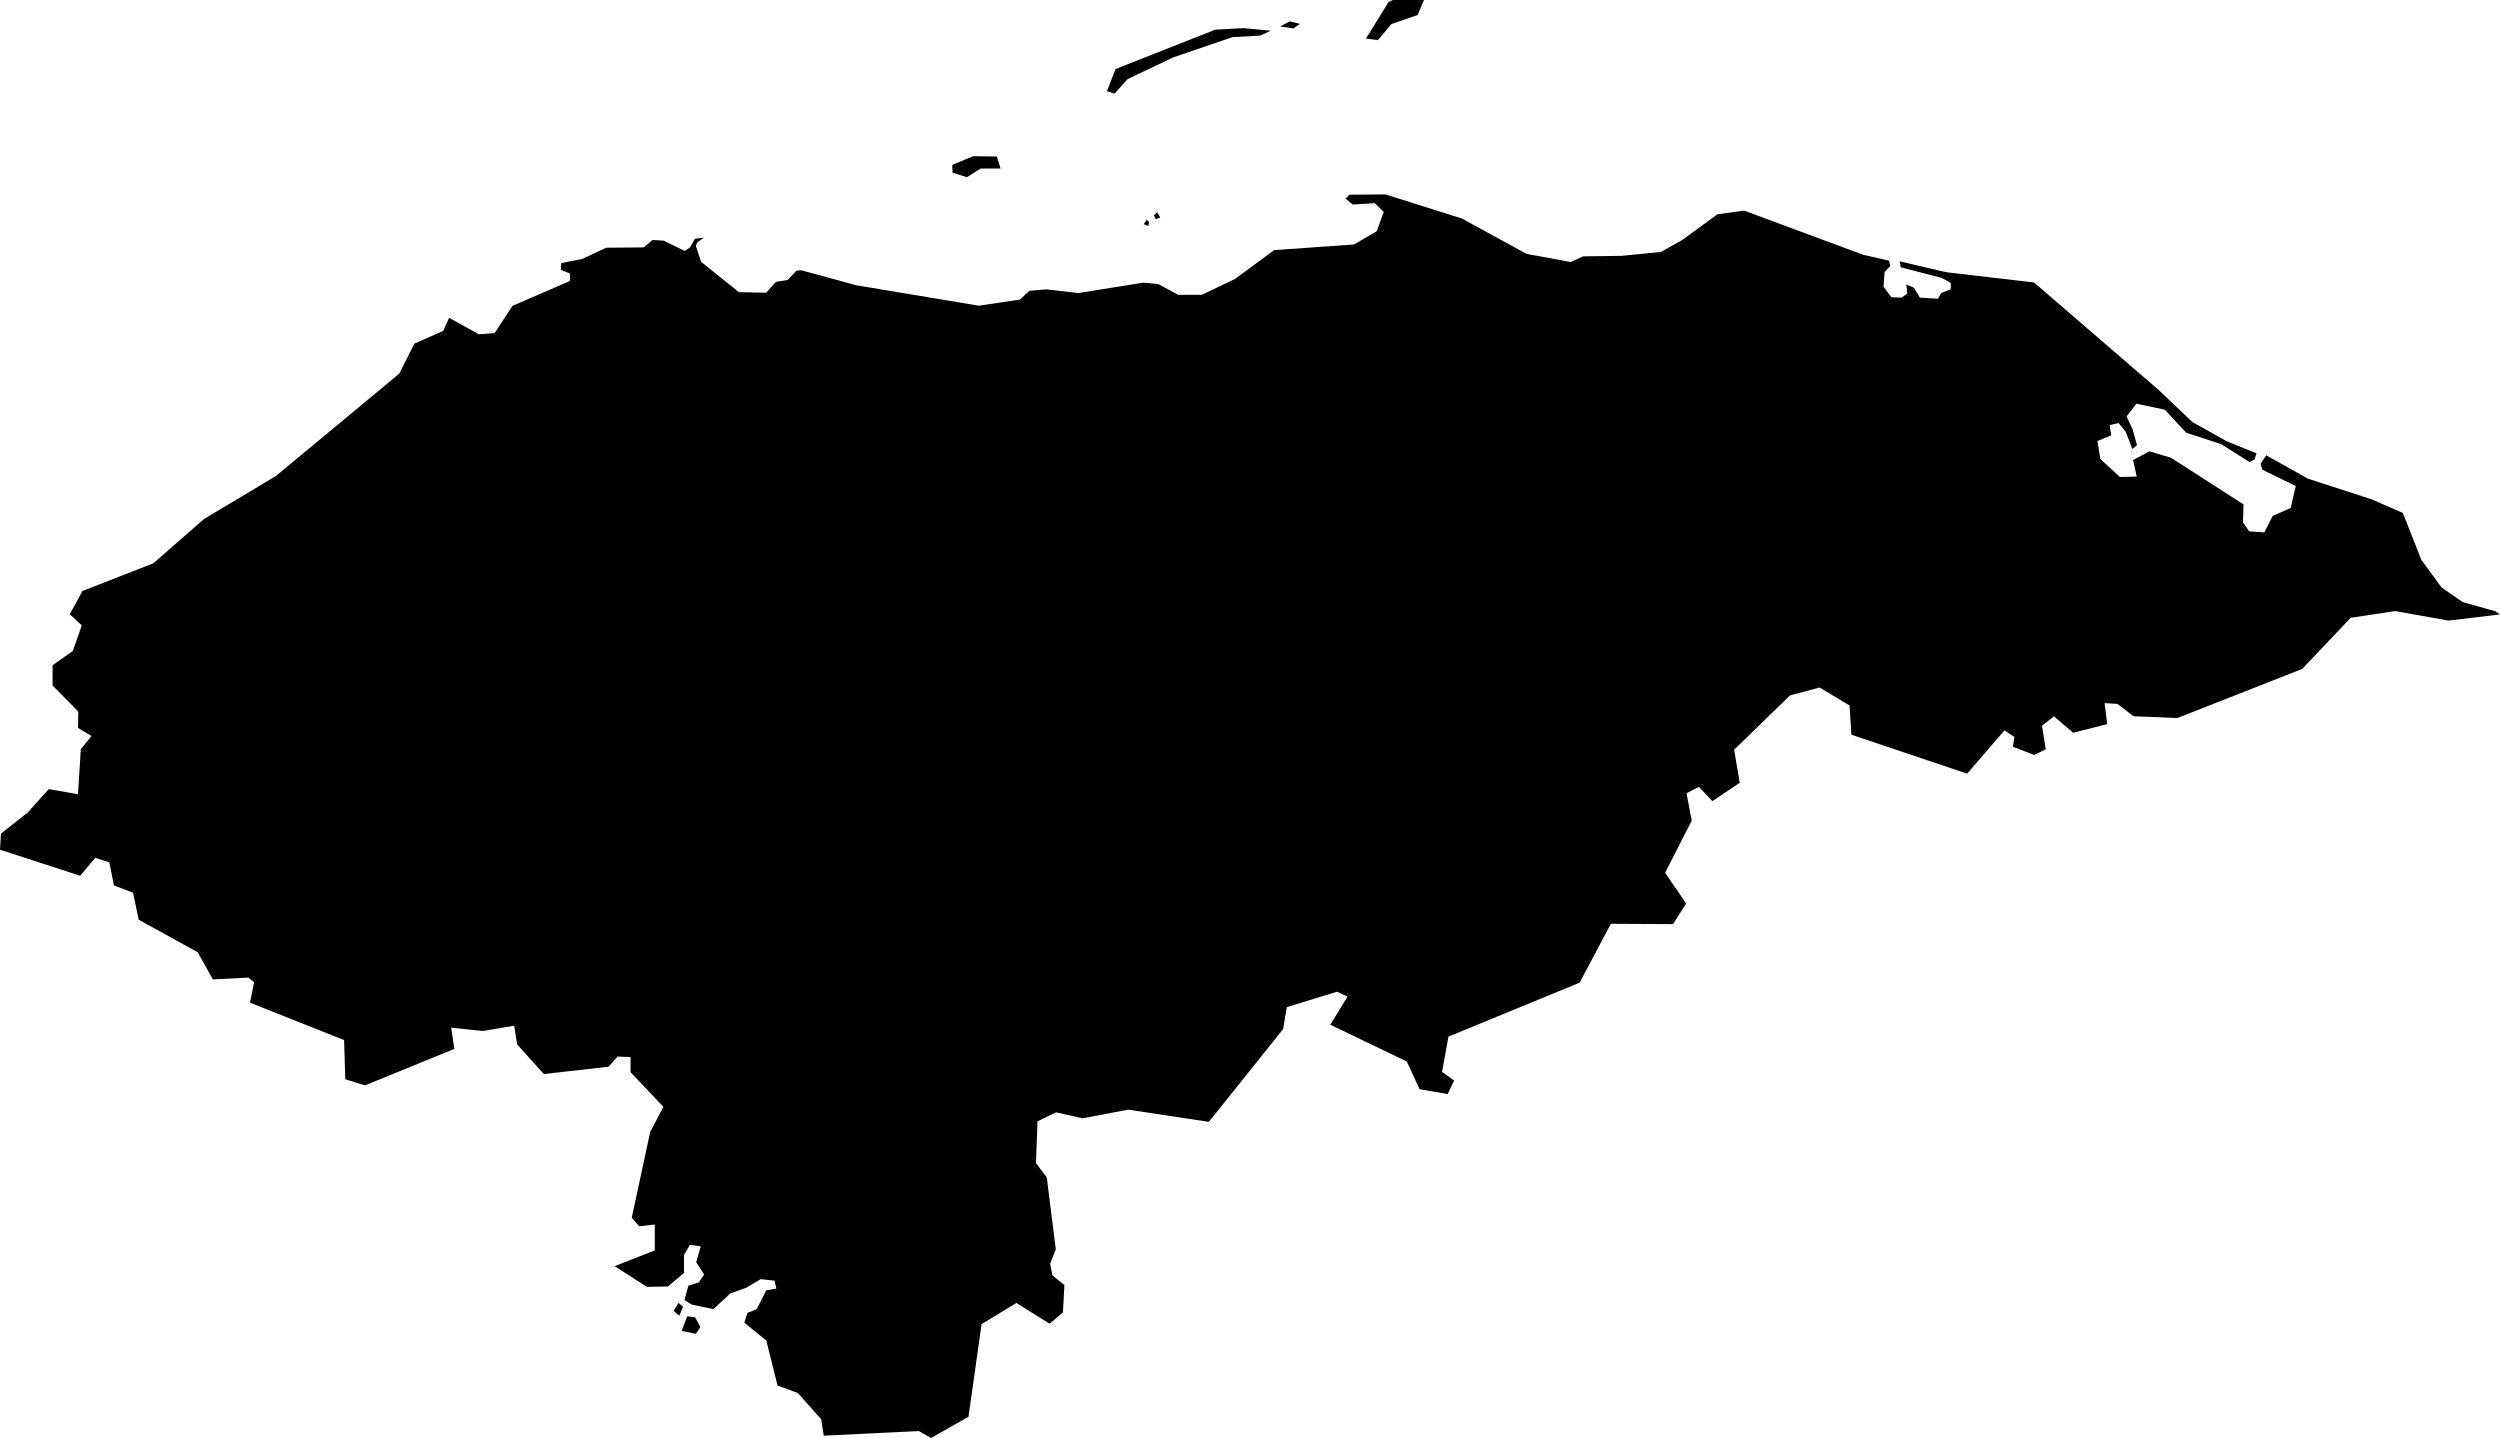
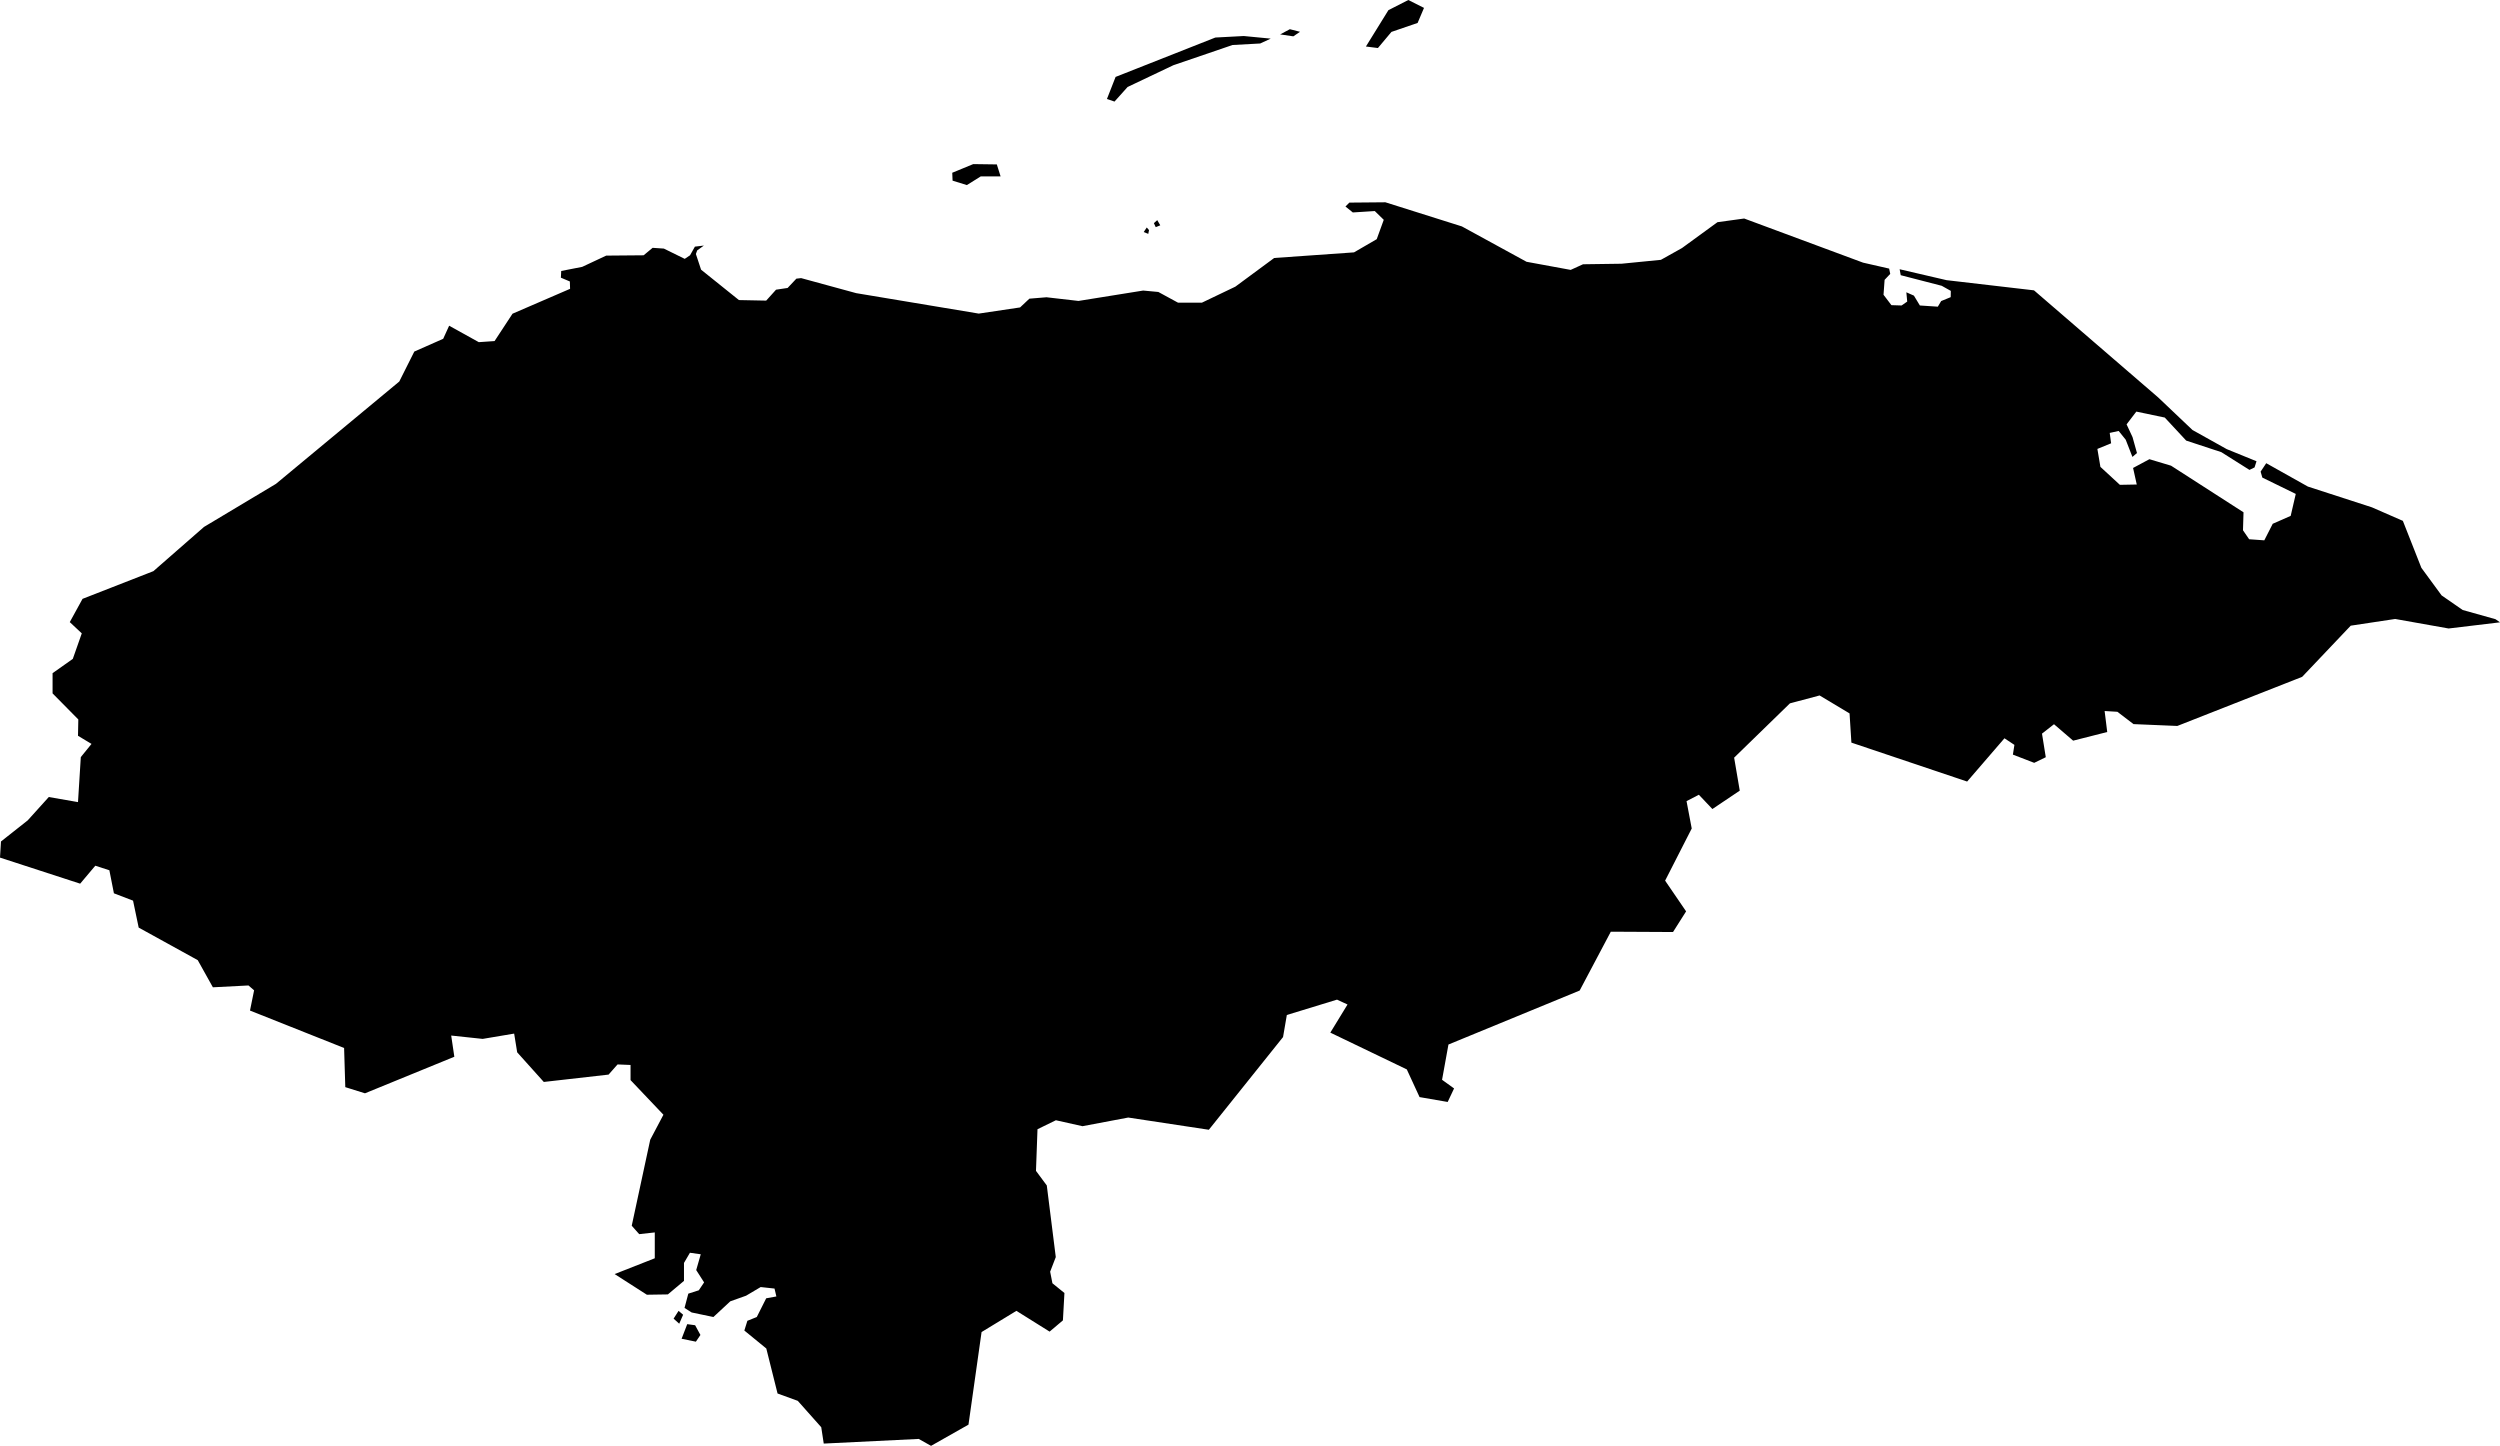
- <svg xmlns="http://www.w3.org/2000/svg" viewBox="305.981 388.901 23.111 13.293">
+ <svg xmlns="http://www.w3.org/2000/svg" viewBox="305.981 388.828 23.111 13.366">
  <path d="M314.787,390.498l-0.003-0.073l0.194-0.08l0.218,0.003l0.035,0.111h-0.184l-0.128,0.08L314.787,390.498z M316.284,389.767l0.121-0.135l0.423-0.201l0.547-0.187l0.256-0.014l0.097-0.045l-0.249-0.024l-0.263,0.014l-0.922,0.364l-0.08,0.204L316.284,389.767z M323.204,391.256l-1.099-0.408l-0.247,0.034l-0.328,0.239l-0.195,0.109l-0.364,0.036l-0.356,0.005l-0.114,0.052l-0.408-0.075l-0.598-0.327l-0.707-0.223l-0.333,0.003l-0.036,0.036l0.068,0.055l0.203-0.013l0.083,0.081l-0.065,0.179l-0.21,0.122l-0.738,0.052l-0.359,0.265l-0.309,0.148h-0.221l-0.182-0.099l-0.14-0.013l-0.598,0.096l-0.296-0.034l-0.158,0.013l-0.086,0.081l-0.382,0.057l-1.133-0.189l-0.509-0.139l-0.044,0.005l-0.081,0.086l-0.107,0.016l-0.091,0.101l-0.252-0.005l-0.35-0.281l-0.048-0.145l0.012-0.033l0.062-0.045l-0.083,0.01l-0.045,0.08l-0.049,0.033l-0.193-0.095l-0.104-0.007l-0.083,0.069l-0.346,0.003l-0.222,0.104l-0.194,0.038l-0.003,0.062l0.083,0.035l0.002,0.068l-0.532,0.23l-0.166,0.253l-0.146,0.01l-0.274-0.152l-0.055,0.121l-0.267,0.118l-0.139,0.277l-1.14,0.946l-0.665,0.398l-0.468,0.409l-0.655,0.256l-0.118,0.215l0.111,0.104l-0.083,0.236l-0.187,0.132v0.187l0.238,0.241l-0.003,0.151l0.125,0.075l-0.099,0.122l-0.026,0.416l-0.27-0.047l-0.195,0.216l-0.247,0.195l-0.009,0.149l0.741,0.241l0.14-0.166l0.13,0.042l0.042,0.213l0.177,0.068l0.052,0.249l0.546,0.301l0.14,0.251l0.329-0.017l0.052,0.045l-0.038,0.187l0.87,0.346l0.011,0.362l0.182,0.057l0.826-0.338l-0.029-0.196l0.291,0.031l0.291-0.049l0.028,0.173l0.246,0.274l0.599-0.068l0.083-0.094l0.12,0.005v0.14l0.304,0.32l-0.122,0.231l-0.171,0.795l0.069,0.078l0.144-0.016v0.239l-0.371,0.146l0.298,0.191l0.194-0.003l0.149-0.125v-0.166l0.055-0.094l0.1,0.014l-0.042,0.146l0.073,0.114l-0.049,0.073l-0.097,0.031l-0.035,0.132l0.066,0.042l0.201,0.042l0.156-0.145l0.146-0.052l0.135-0.08l0.128,0.014l0.017,0.073l-0.094,0.017l-0.087,0.173l-0.087,0.035l-0.028,0.09l0.203,0.166l0.104,0.416l0.187,0.068l0.217,0.244l0.023,0.151l0.878-0.043l0.114,0.064l0.346-0.196l0.121-0.856l0.322-0.196l0.307,0.192l0.123-0.104l0.014-0.253l-0.111-0.09l-0.021-0.107l0.052-0.135l-0.083-0.662l-0.1-0.135l0.014-0.385l0.17-0.083l0.246,0.055l0.423-0.08l0.745,0.113l0.686-0.857l0.035-0.204l0.464-0.142l0.097,0.045l-0.159,0.26l0.707,0.34l0.118,0.256l0.26,0.045l0.059-0.125l-0.111-0.08l0.059-0.326l1.213-0.499l0.288-0.544l0.575,0.003l0.121-0.191l-0.194-0.284l0.246-0.482l-0.048-0.253l0.114-0.059l0.125,0.132l0.253-0.17l-0.052-0.305l0.516-0.502l0.274-0.073l0.277,0.166l0.017,0.27l1.07,0.36l0.345-0.4l0.092,0.061l-0.014,0.09l0.197,0.076l0.107-0.052l-0.035-0.218l0.111-0.087l0.177,0.152l0.315-0.08l-0.024-0.194l0.118,0.007l0.149,0.114l0.405,0.017l1.154-0.454l0.449-0.473l0.411-0.062l0.494,0.088l0.475-0.057l-0.042-0.029l-0.303-0.085l-0.195-0.135l-0.187-0.255l-0.171-0.434l-0.286-0.125l-0.592-0.192l-0.385-0.216l-0.052,0.078l0.016,0.055l0.309,0.151l-0.047,0.203l-0.166,0.073l-0.078,0.153l-0.14-0.01l-0.057-0.083l0.005-0.166l-0.67-0.431l-0.2-0.06l-0.151,0.081l0.034,0.153l-0.156,0.003l-0.18-0.166l-0.028-0.166l0.127-0.052l-0.013-0.096l0.083-0.018l0.065,0.081l0.062,0.159l0.042-0.036l-0.041-0.147l-0.055-0.118l0.09-0.118l0.263,0.055l0.198,0.213l0.325,0.107l0.26,0.164l0.047-0.023l0.018-0.057l-0.275-0.112l-0.317-0.177l-0.317-0.301l-1.148-0.99l-0.808-0.094l-0.434-0.101l0.01,0.055l0.379,0.098l0.084,0.047l-0.001,0.058l-0.088,0.036l-0.031,0.052l-0.166-0.011l-0.055-0.091l-0.07-0.031l0.008,0.086l-0.052,0.036l-0.094-0.003l-0.073-0.096l0.01-0.138l0.052-0.055l-0.01-0.049L323.204,391.256z M318.844,389.123l0.242-0.083l0.059-0.139L319,388.828l-0.184,0.094l-0.208,0.336l0.111,0.014L318.844,389.123z M312.208,401.018l0.052,0.047l0.036-0.083l-0.042-0.036L312.208,401.018z M312.414,401.231l0.042-0.062l-0.049-0.09l-0.073-0.01l-0.052,0.135L312.414,401.231z M317.937,389.164l0.062-0.042l-0.094-0.024l-0.09,0.048L317.937,389.164z M316.596,390.99l0.007-0.035l-0.021-0.024l-0.028,0.042L316.596,390.99z M316.665,390.928l0.042-0.017l-0.028-0.048l-0.031,0.028L316.665,390.928z" />
</svg>
